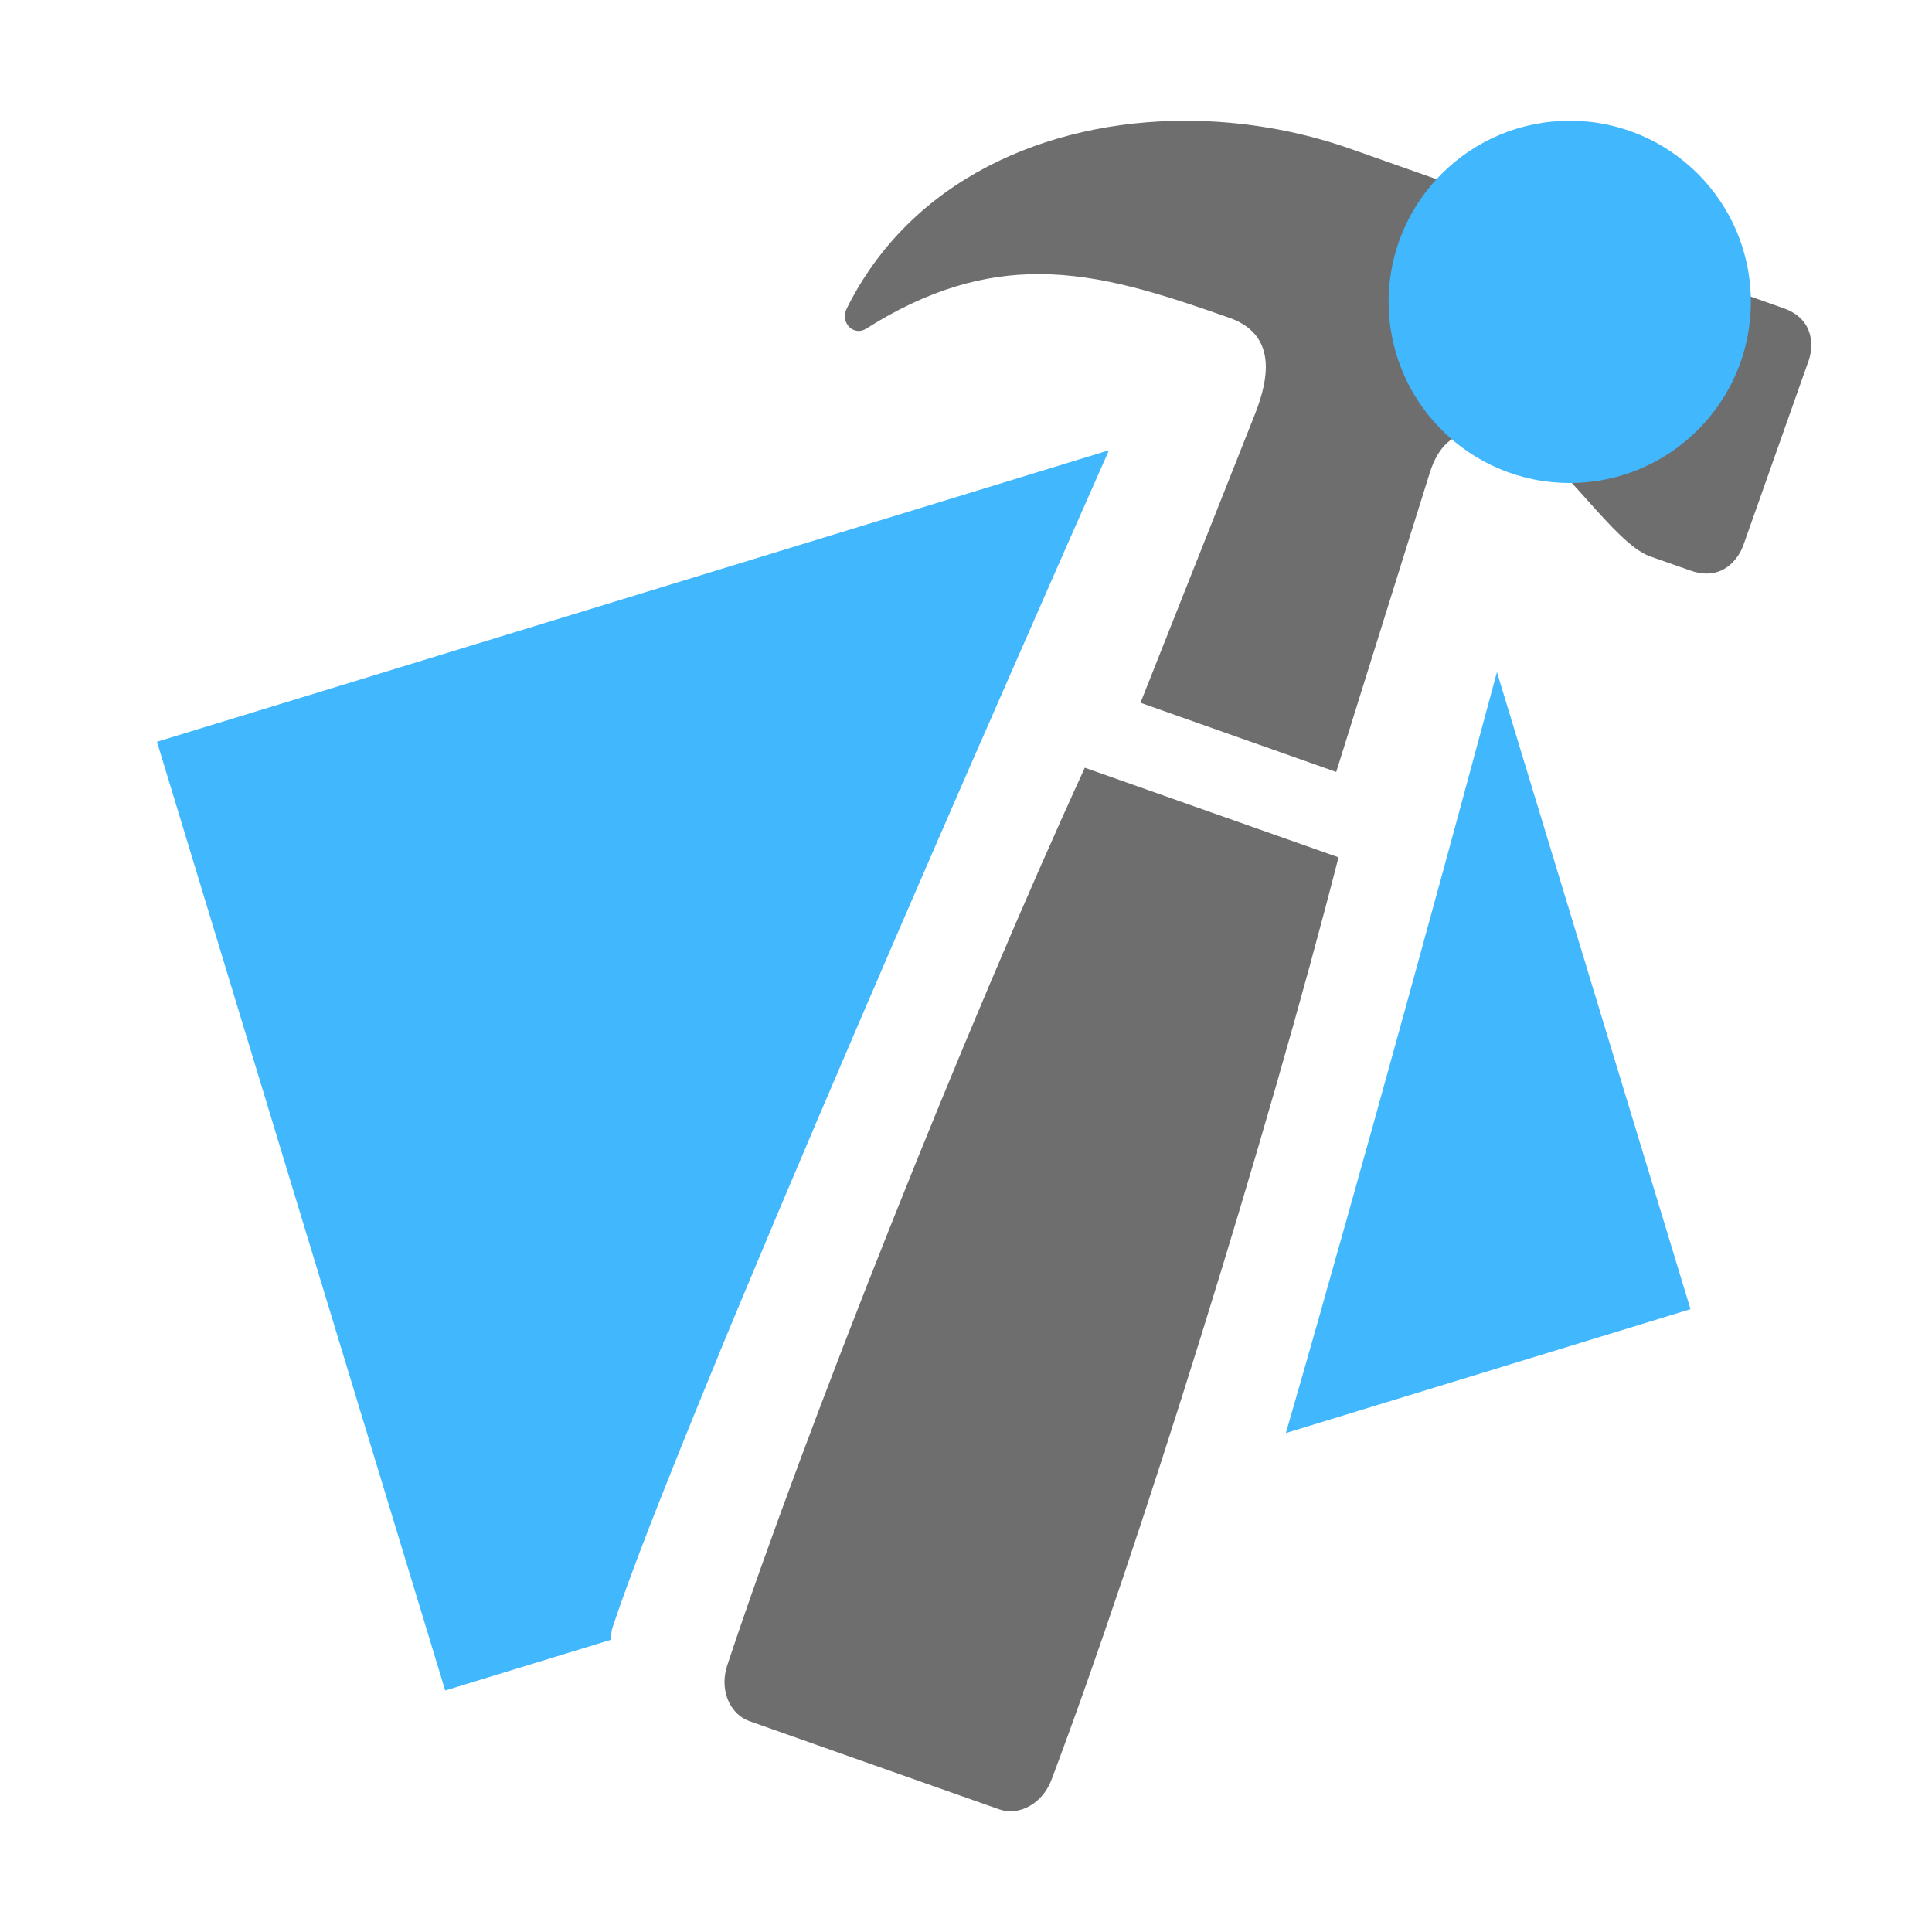
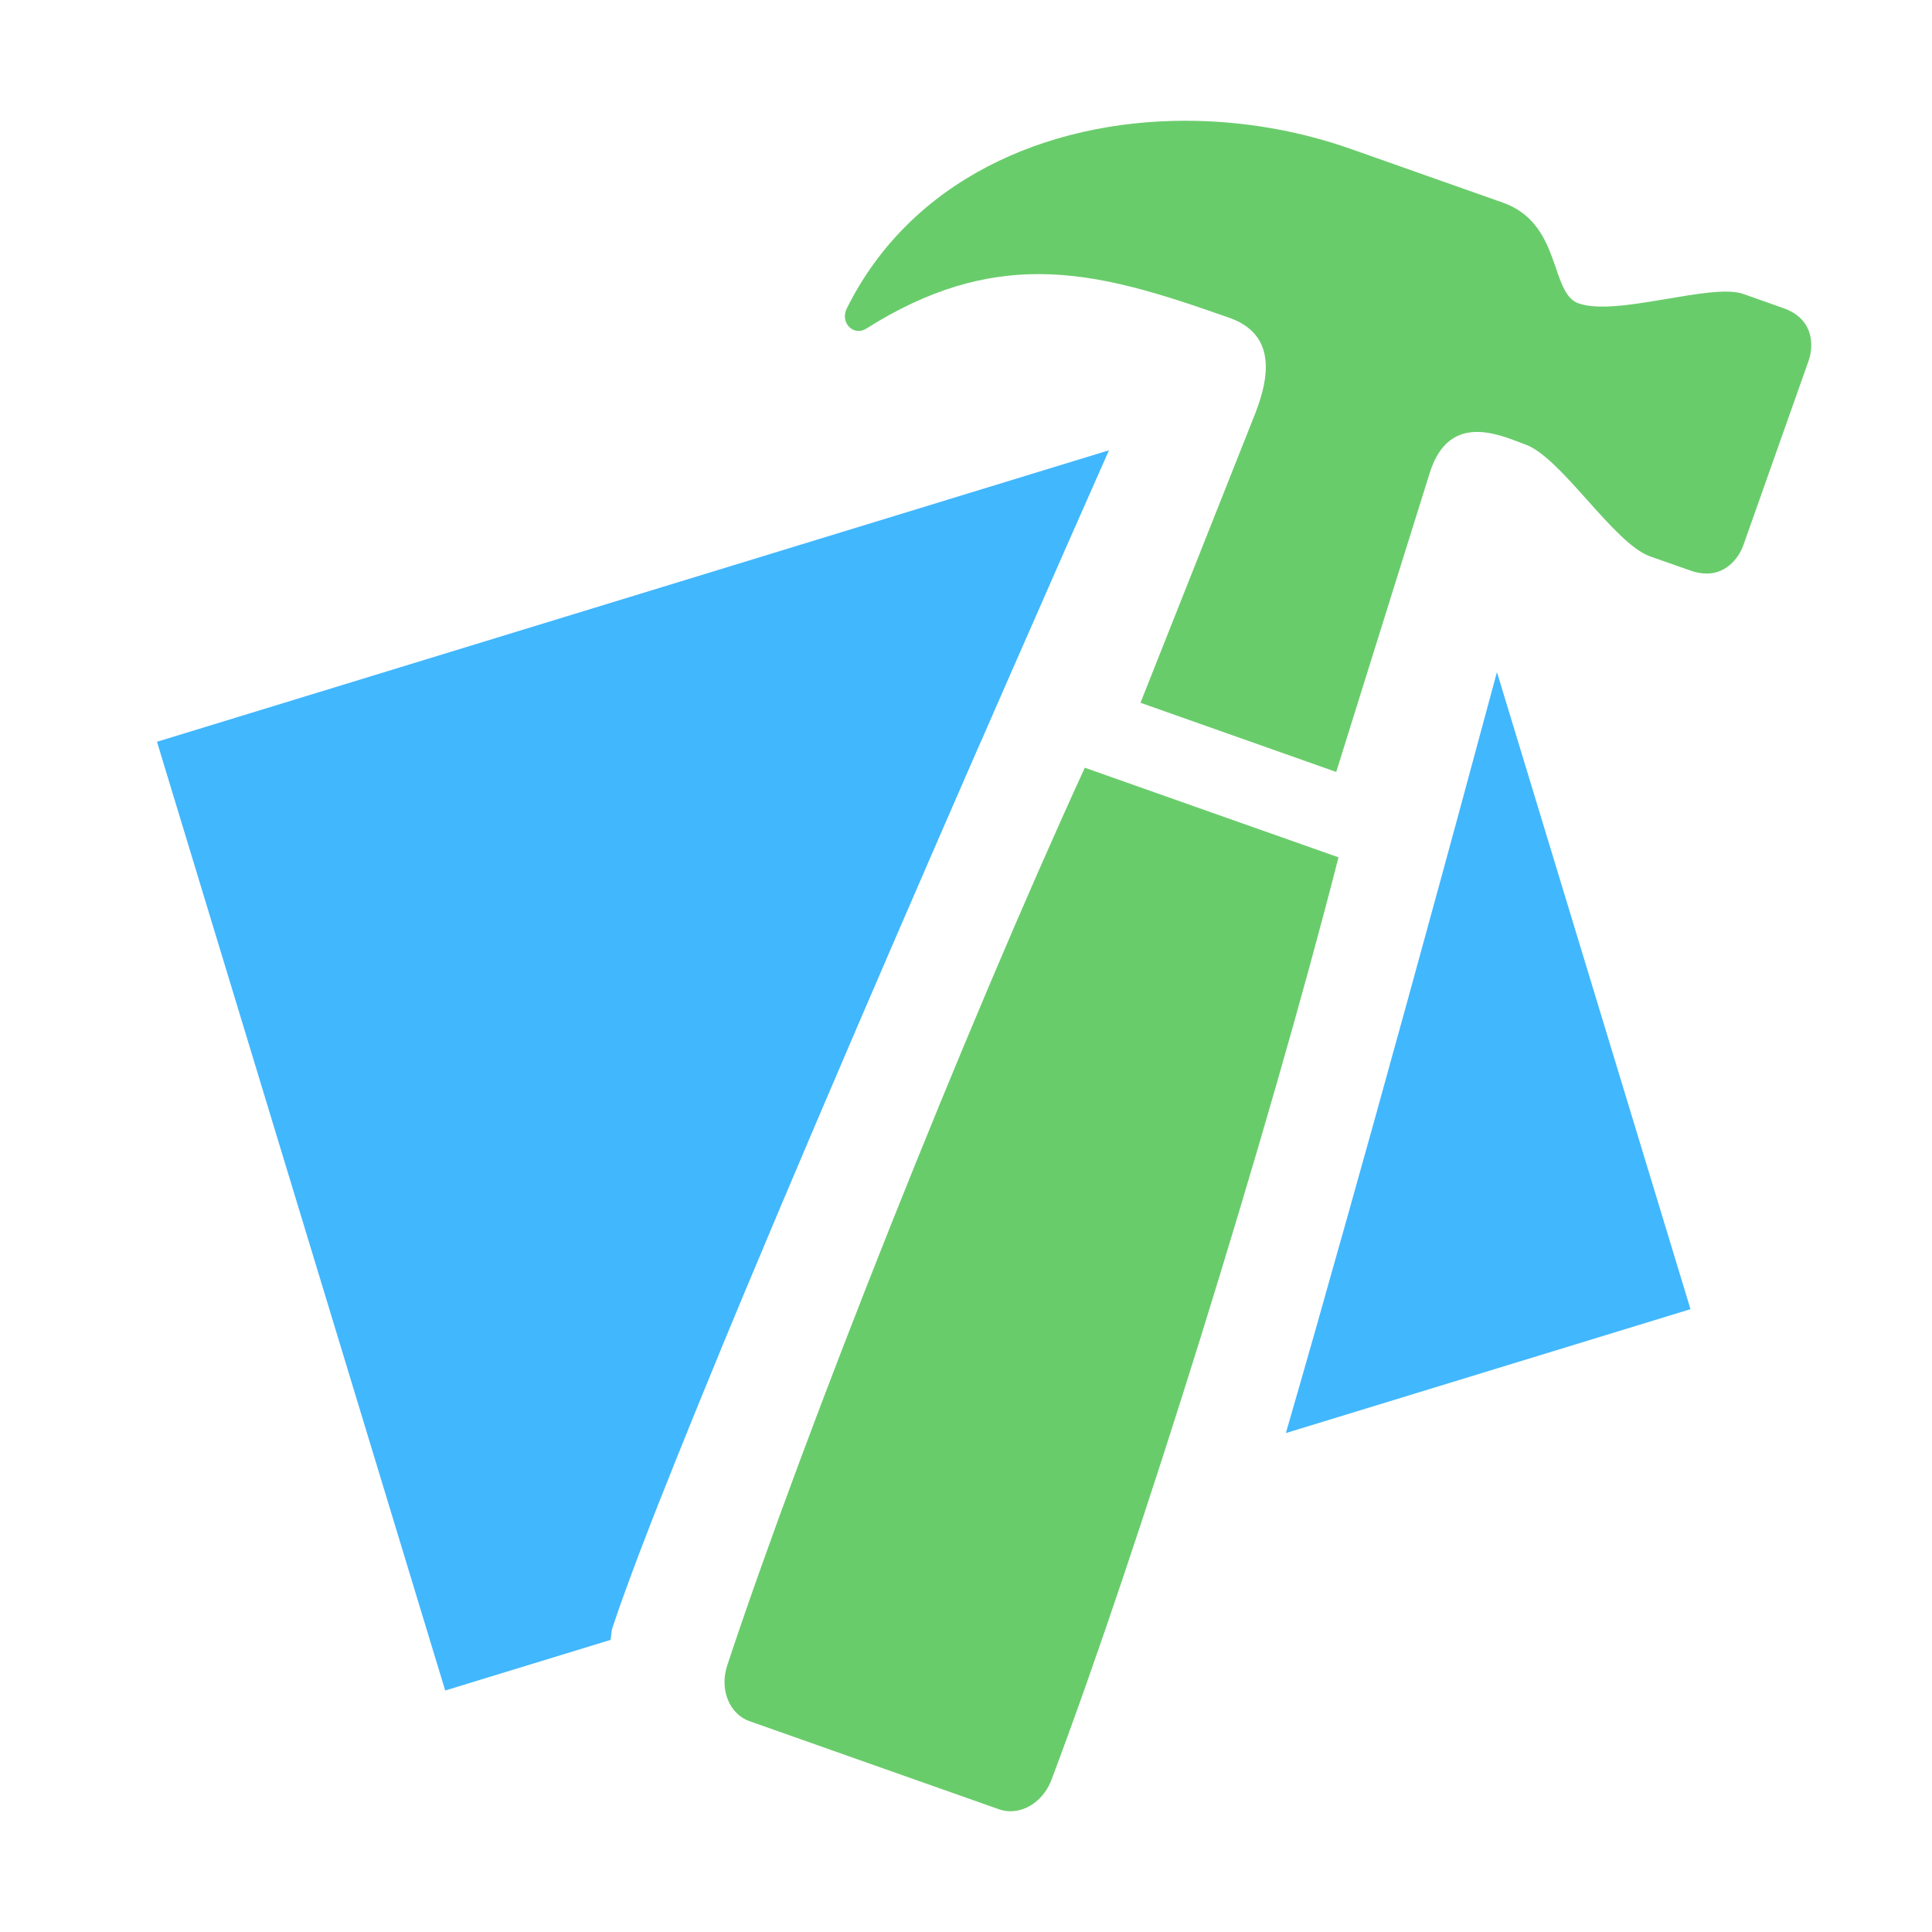
<svg xmlns="http://www.w3.org/2000/svg" width="16" height="16" viewBox="0 0 16 16">
-   <g id="DevToolsActive" fill="none" fill-rule="evenodd">
+   <g id="Xcode" fill="none" fill-rule="evenodd">
    <path id="Fill-2" fill="#41B7FE" d="M5.072,13.48 C5.65,11.734 8.511,5.248 9.184,3.729 L1.3,6.143 L3.687,14 L5.056,13.581 C5.064,13.547 5.061,13.513 5.072,13.48" />
    <path id="Fill-4" fill="#41B7FE" d="M10.649,11.868 L14,10.842 L12.397,5.566 C12.079,6.749 11.324,9.536 10.649,11.868" />
    <path id="Fill-6" fill="#41B7FE" d="M5.955,11.214 L5.018,11.501 L3.794,7.471 L8.122,6.145 C8.315,5.702 8.491,5.3 8.651,4.937 L2.547,6.807 L4.353,12.751 L5.472,12.408 C5.612,12.053 5.776,11.649 5.955,11.214" opacity=".33" />
    <path id="Fill-8" fill="#41B7FE" d="M11.408,9.188 L11.507,9.514 L11.3,9.576 C11.193,9.957 11.086,10.339 10.977,10.722 L12.754,10.178 L11.905,7.383 C11.753,7.939 11.586,8.549 11.408,9.188" opacity=".33" />
-     <path id="Fill-11" fill="#6E6E6E" d="M14.761,2.549 C14.761,2.549 14.523,2.465 14.436,2.434 C14.171,2.341 13.389,2.625 13.072,2.512 C12.834,2.428 12.935,1.851 12.446,1.678 L11.194,1.236 C10.754,1.08 10.283,1 9.817,1 C8.662,1 7.539,1.492 7.012,2.556 C7.002,2.577 6.997,2.599 6.997,2.619 C6.997,2.709 7.089,2.776 7.175,2.721 C7.695,2.392 8.155,2.27 8.601,2.27 C9.121,2.27 9.624,2.436 10.184,2.633 C10.412,2.714 10.483,2.871 10.483,3.04 C10.483,3.177 10.436,3.321 10.389,3.44 C10.325,3.6 9.826,4.858 9.445,5.82 L11.066,6.393 C11.36,5.453 11.741,4.232 11.84,3.918 C11.923,3.651 12.077,3.577 12.233,3.577 C12.386,3.577 12.541,3.649 12.632,3.681 C12.929,3.786 13.365,4.502 13.666,4.608 C13.666,4.608 13.967,4.714 13.999,4.725 C14.049,4.743 14.094,4.75 14.134,4.75 C14.316,4.75 14.408,4.596 14.436,4.52 L14.979,2.985 C14.99,2.955 15,2.909 15,2.858 C15,2.748 14.953,2.613 14.761,2.549 M8.708,14.739 C8.648,14.899 8.509,15 8.369,15 C8.337,15 8.305,14.995 8.274,14.984 L7.24,14.619 L6.207,14.254 C6.078,14.208 6,14.077 6,13.929 C6,13.884 6.008,13.837 6.023,13.791 C6.665,11.853 7.997,8.508 8.984,6.358 L10.034,6.729 L11.085,7.1 C10.499,9.392 9.429,12.829 8.708,14.739" />
-     <circle cx="13" cy="2.5" r="1.5" fill="#41B7FE" />
+     <path id="Fill-11" fill="#69CC6B" d="M14.761,2.549 C14.761,2.549 14.523,2.465 14.436,2.434 C14.171,2.341 13.389,2.625 13.072,2.512 C12.834,2.428 12.935,1.851 12.446,1.678 L11.194,1.236 C10.754,1.08 10.283,1 9.817,1 C8.662,1 7.539,1.492 7.012,2.556 C7.002,2.577 6.997,2.599 6.997,2.619 C6.997,2.709 7.089,2.776 7.175,2.721 C7.695,2.392 8.155,2.27 8.601,2.27 C9.121,2.27 9.624,2.436 10.184,2.633 C10.412,2.714 10.483,2.871 10.483,3.04 C10.483,3.177 10.436,3.321 10.389,3.44 C10.325,3.6 9.826,4.858 9.445,5.82 L11.066,6.393 C11.36,5.453 11.741,4.232 11.84,3.918 C11.923,3.651 12.077,3.577 12.233,3.577 C12.386,3.577 12.541,3.649 12.632,3.681 C12.929,3.786 13.365,4.502 13.666,4.608 C13.666,4.608 13.967,4.714 13.999,4.725 C14.049,4.743 14.094,4.75 14.134,4.75 C14.316,4.75 14.408,4.596 14.436,4.52 L14.979,2.985 C14.99,2.955 15,2.909 15,2.858 C15,2.748 14.953,2.613 14.761,2.549 M8.708,14.739 C8.648,14.899 8.509,15 8.369,15 C8.337,15 8.305,14.995 8.274,14.984 L7.24,14.619 L6.207,14.254 C6.078,14.208 6,14.077 6,13.929 C6,13.884 6.008,13.837 6.023,13.791 C6.665,11.853 7.997,8.508 8.984,6.358 L10.034,6.729 L11.085,7.1 C10.499,9.392 9.429,12.829 8.708,14.739" />
  </g>
</svg>
